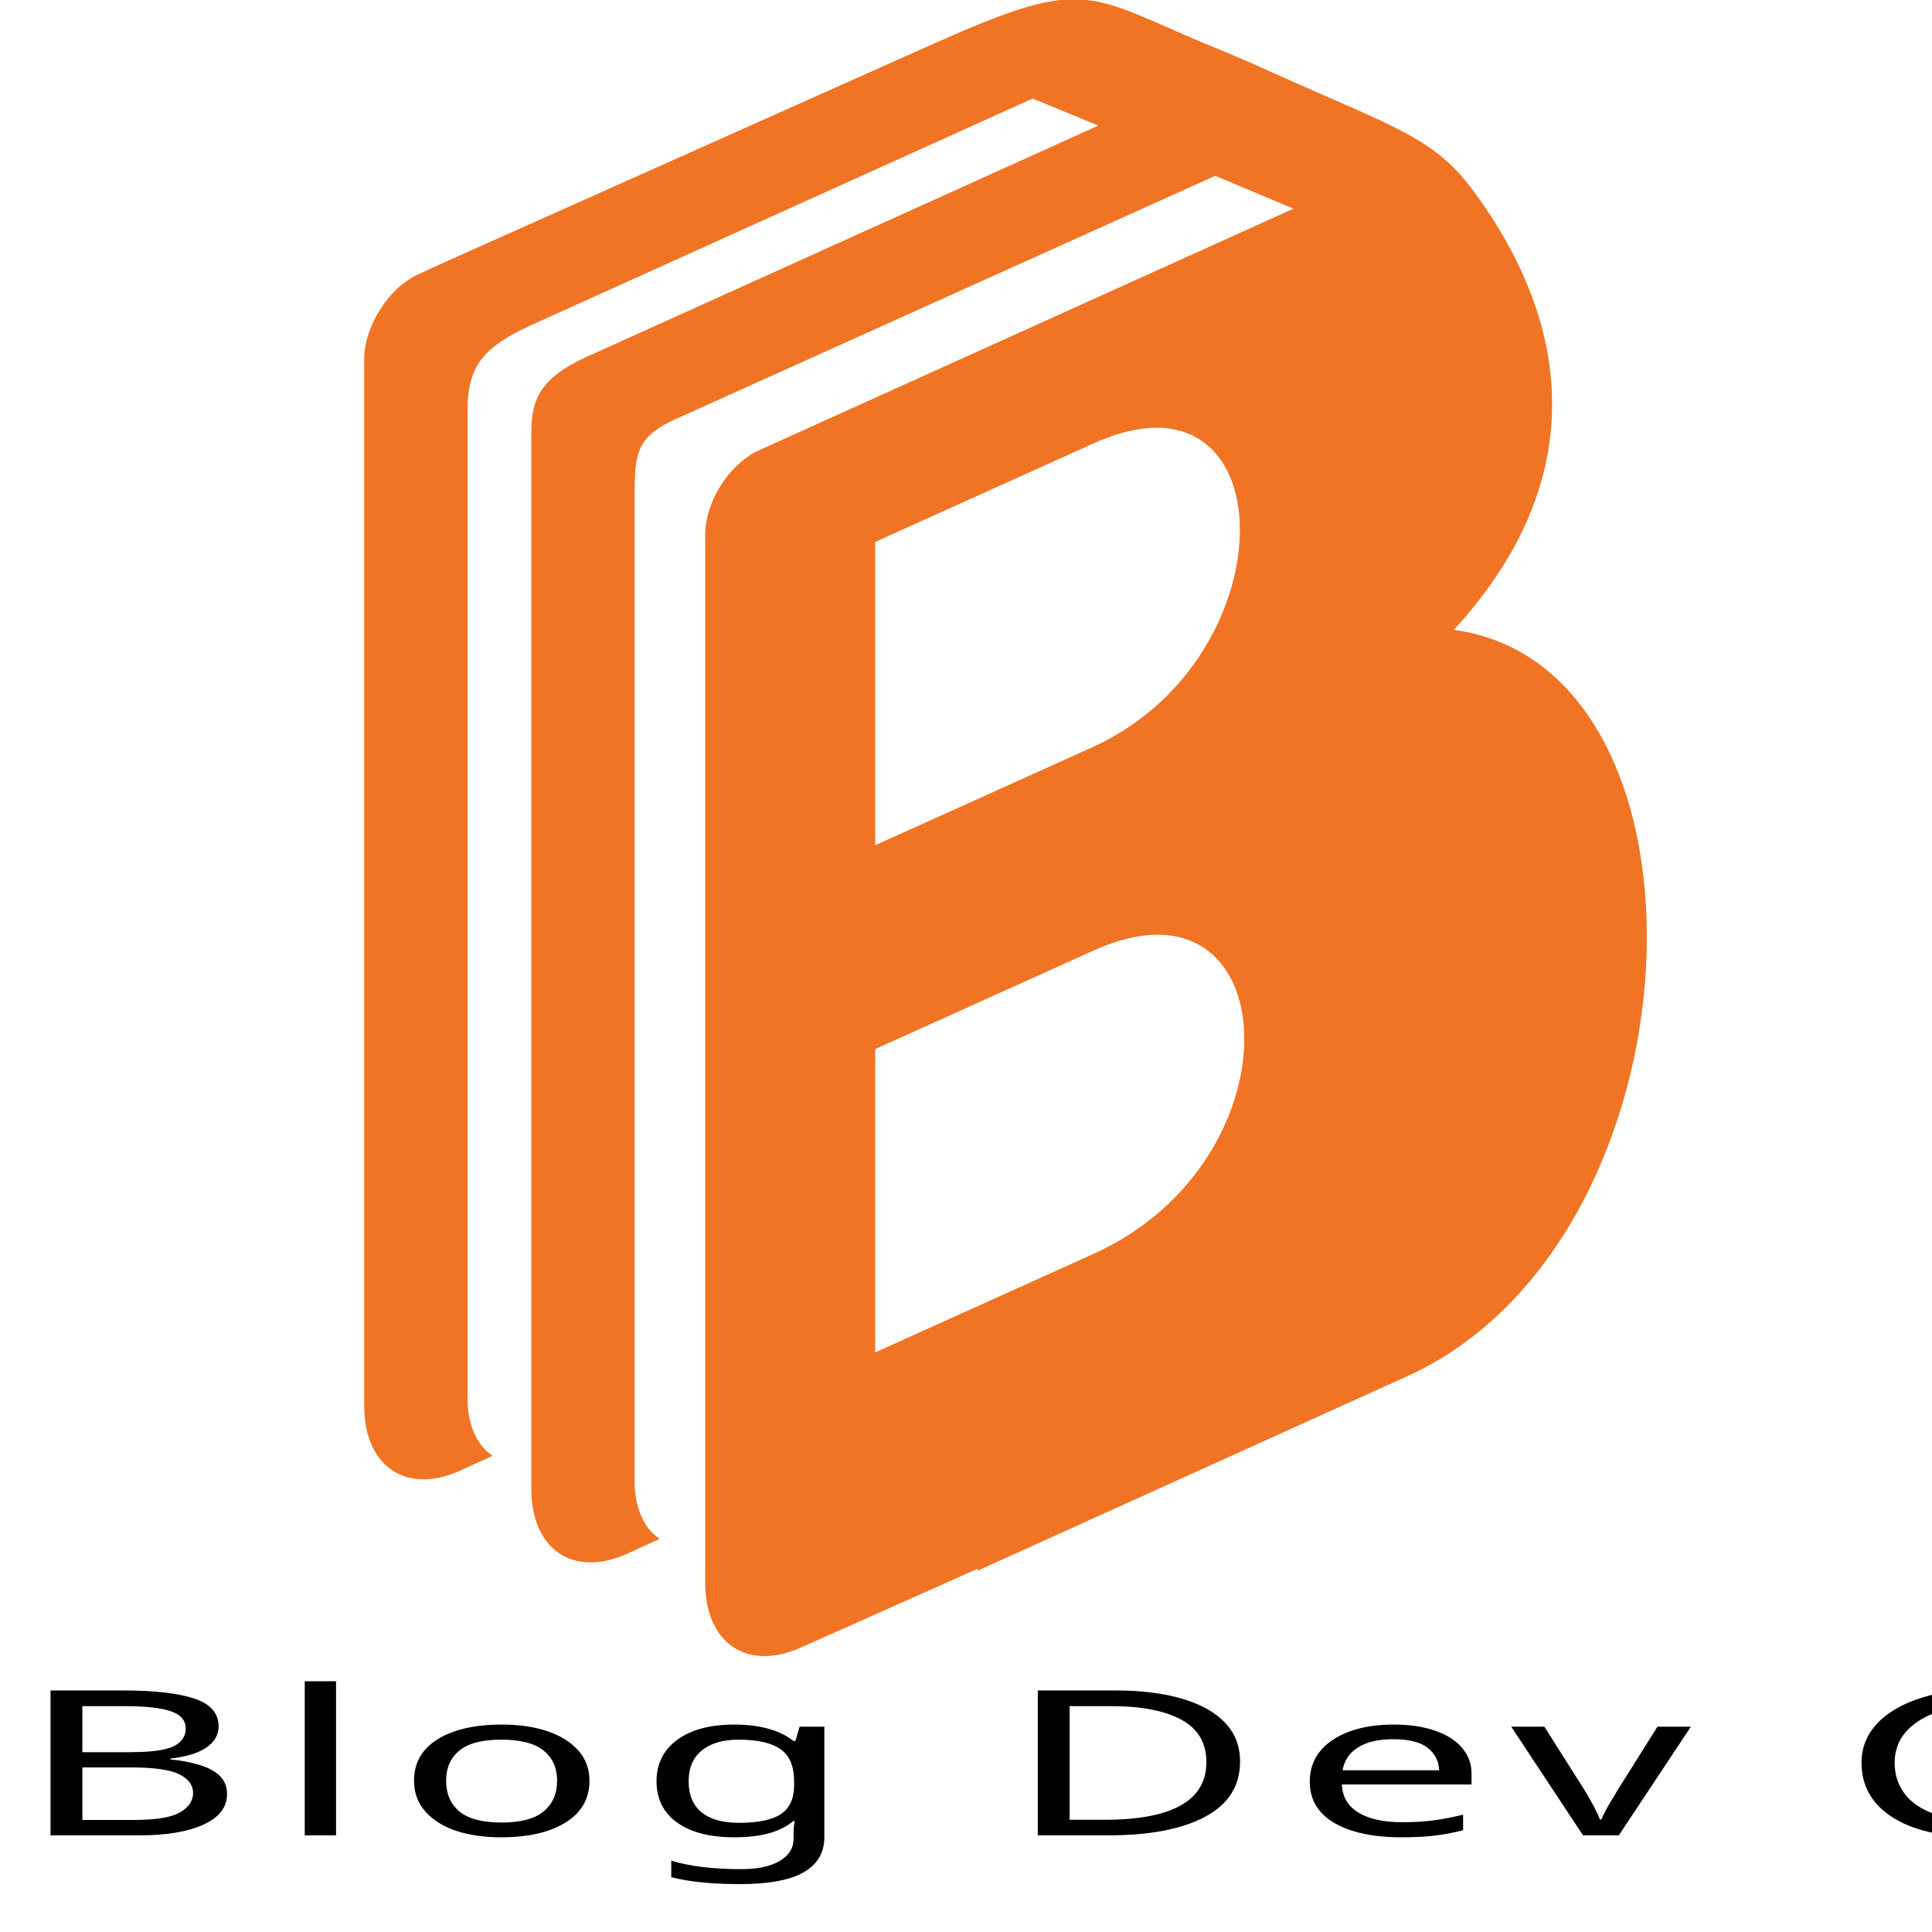
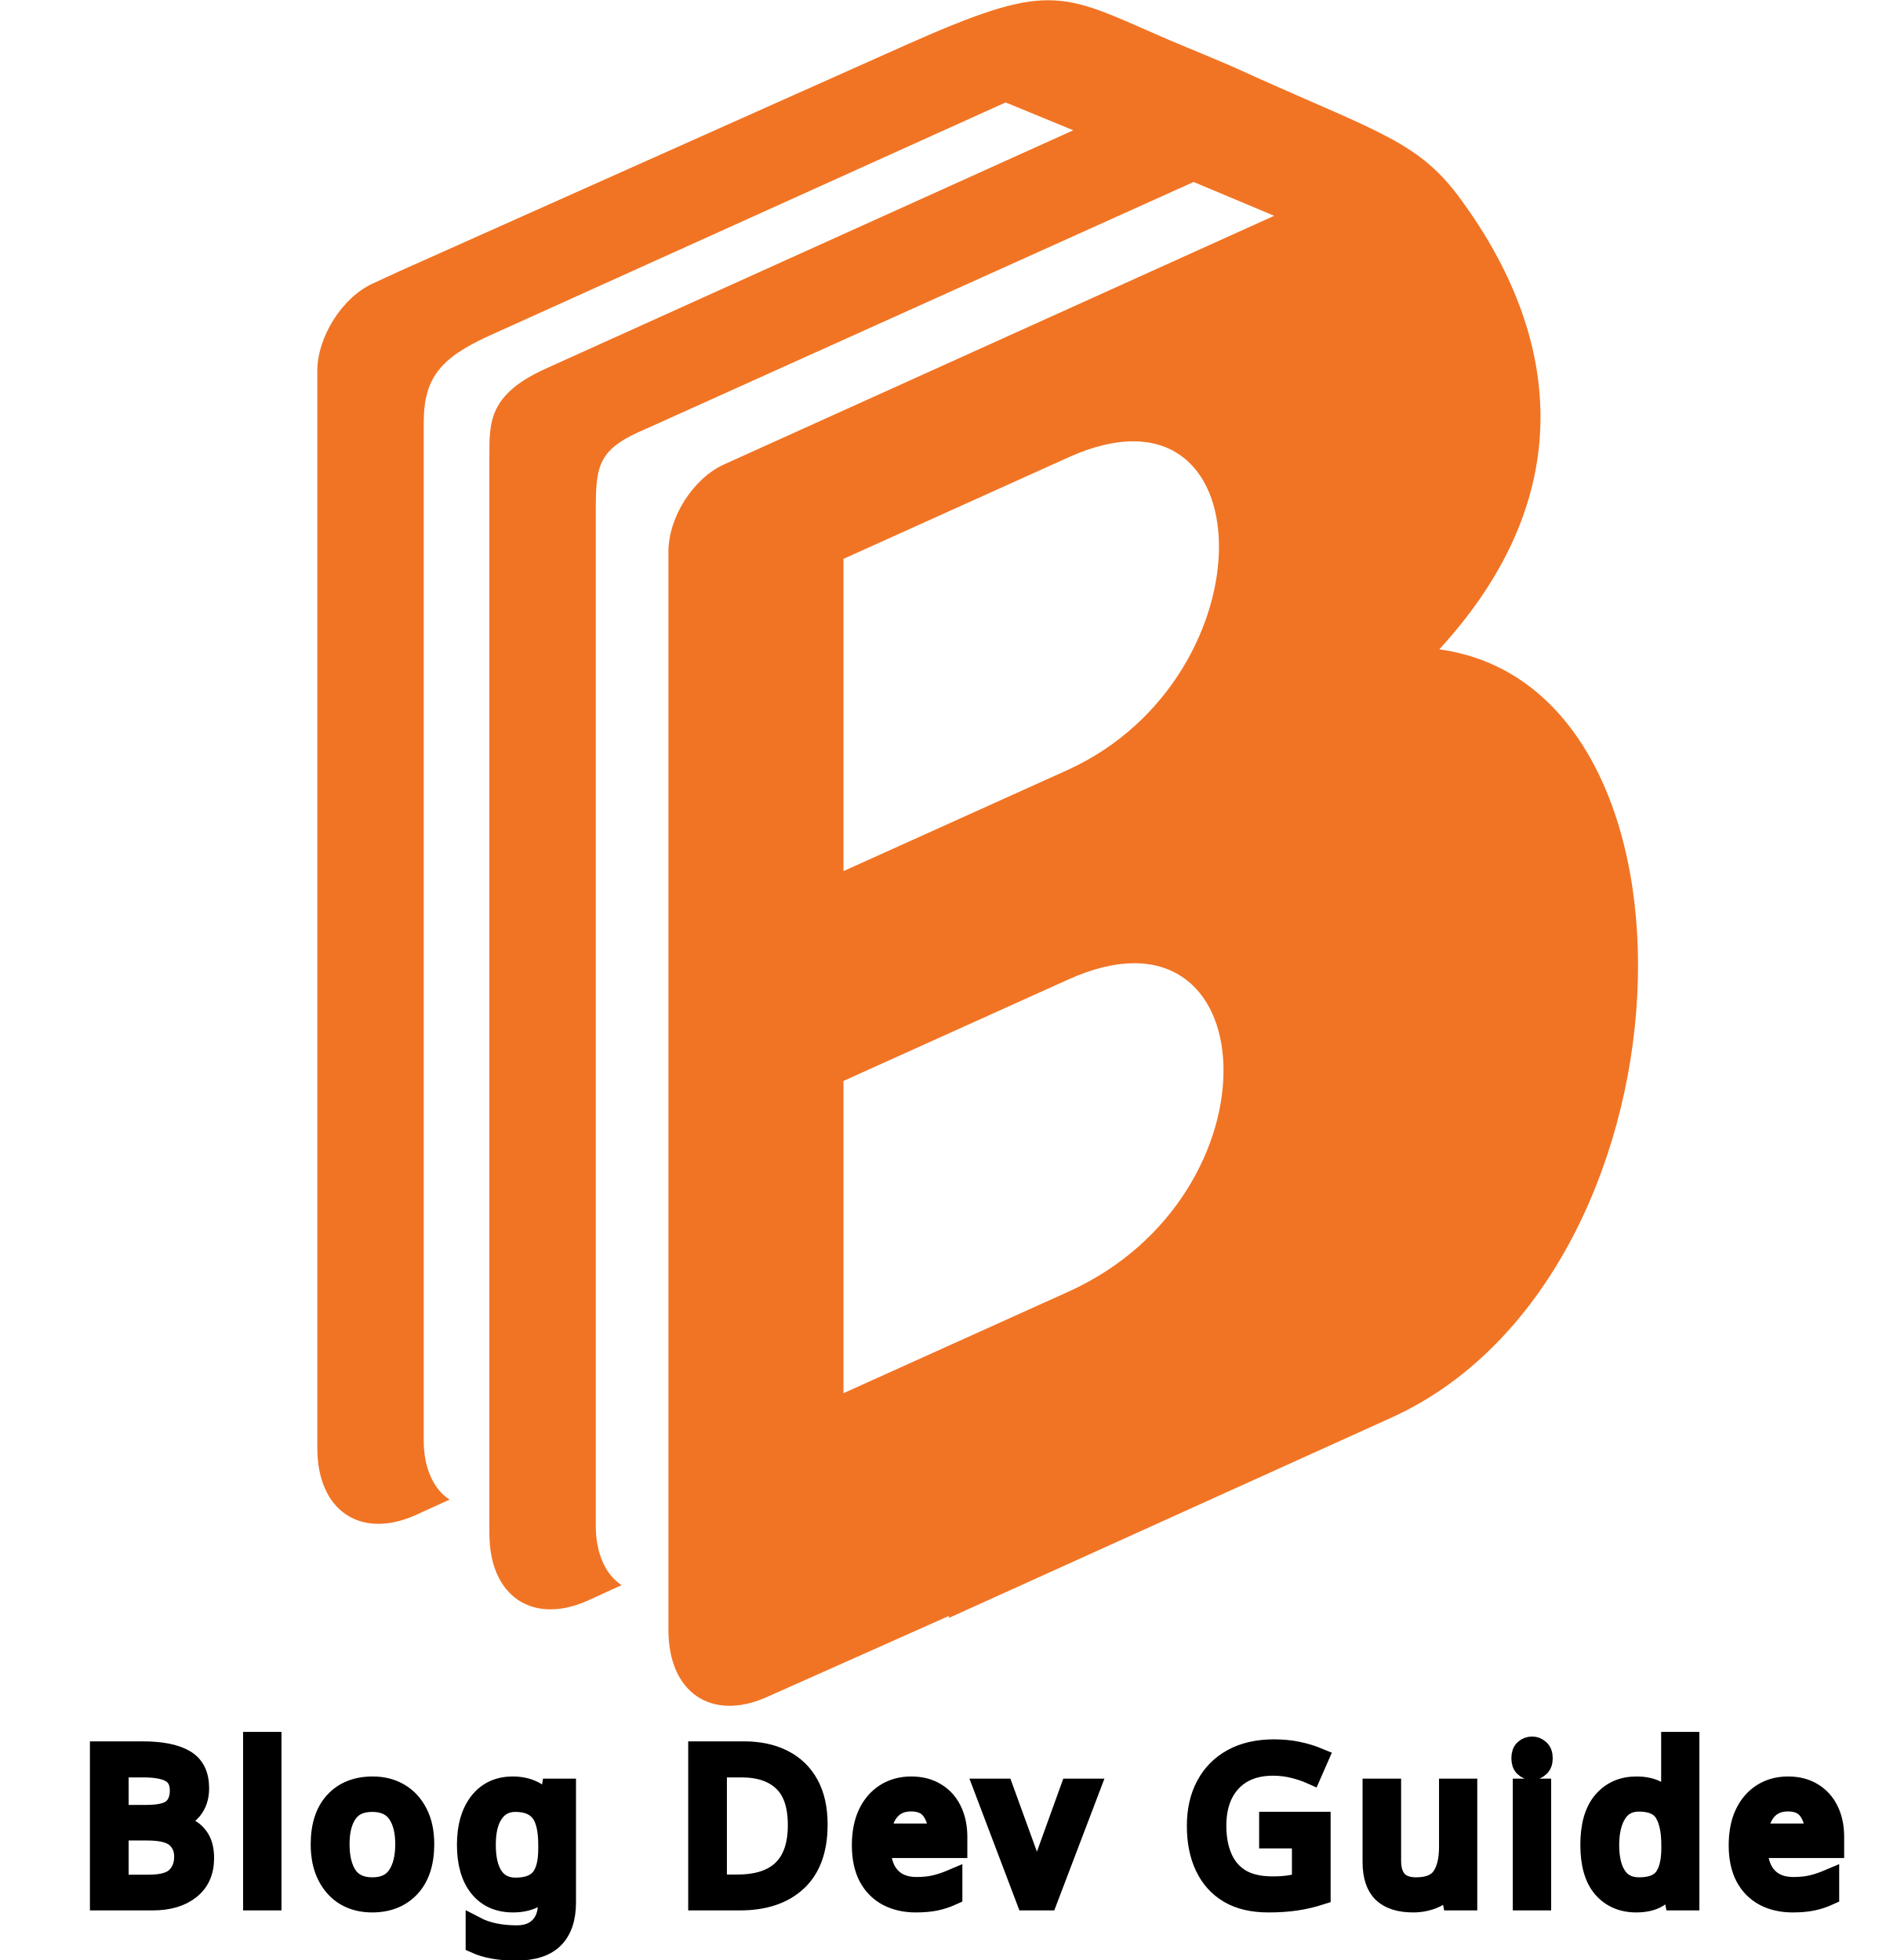
- <svg xmlns="http://www.w3.org/2000/svg" version="1.1" id="Layer_1" x="0px" y="0px" viewBox="0 0 200 200" style="enable-background:new 0 0 200 200;" xml:space="preserve">
+ <svg xmlns="http://www.w3.org/2000/svg" version="1.1" id="Layer_1" x="0px" y="0px" viewBox="0 0 189.6 197.1" style="enable-background:new 0 0 189.6 197.1;" xml:space="preserve">
  <style type="text/css">
	.st0{fill:#F17424;}
	.st1{fill:none;}
- 	.st2{font-family:'EducatedDeers-Regular';}
- 	.st3{font-size:21px;}
- 	.st4{letter-spacing:1.7;}
+ 	.st2{stroke:#000000;stroke-width:2;stroke-miterlimit:10;}
+ 	.st3{font-family:'Ubuntu';}
+ 	.st4{font-size:21px;}
+ 	.st5{letter-spacing:2;}
</style>
  <g>
    <g id="XMLID_1_">
      <g>
-         <path class="st0" d="M152.7,20c9.8,13.4,12.2,29.5-2.2,45.2c28.5,3.9,26.2,63.3-4.9,77.3l-44.4,20.1v-0.2l-18.4,8.2     c-5.5,2.4-9.8-0.5-9.8-6.8V55.4c0-3.5,2.5-7.4,5.6-8.8l55.3-25l-8.1-3.4L70.8,43c-4.8,2-5.1,3.6-5.1,8v102.4c0,2.7,1,4.9,2.6,5.9     l-3.5,1.6c-5.5,2.4-9.8-0.5-9.8-6.8V45.8c0-3.4-0.1-6.2,5.6-8.8l53.1-24l-6.8-2.8l-52,23.5c-4.8,2.2-6.5,4.2-6.5,8.7v102.4     c0,2.7,1,4.9,2.6,5.9l-3.5,1.6c-5.5,2.4-9.8-0.5-9.8-6.8V37.2c0-3.4,2.5-7.4,5.6-8.8l2.6-1.2L96.7,4.5     c14.6-6.5,15.6-5.4,25.9-0.9c2.5,1.1,5.9,2.4,9.1,3.9C144.6,13.3,148.5,14.2,152.7,20z M113.2,129.8c21.7-9.8,19.9-40.4,0-31.4     l-22.6,10.2V140L113.2,129.8z M113.2,77.3c20.5-9.4,19.9-40.4,0-31.4L90.6,56.1v31.4L113.2,77.3z" />
+         <path class="st0" d="M146.9,20.1c9.8,13.4,12.2,29.5-2.2,45.2c28.5,3.9,26.2,63.3-4.9,77.3l-44.4,20.1v-0.2L77,170.7     c-5.5,2.4-9.8-0.5-9.8-6.8V55.5c0-3.5,2.5-7.4,5.6-8.8l55.3-25l-8.1-3.4L65,43.1c-4.8,2-5.1,3.6-5.1,8v102.4c0,2.7,1,4.9,2.6,5.9     L59,161c-5.5,2.4-9.8-0.5-9.8-6.8V45.9c0-3.4-0.1-6.2,5.6-8.8l53.1-24l-6.8-2.8l-52,23.5c-4.8,2.2-6.5,4.2-6.5,8.7v102.4     c0,2.7,1,4.9,2.6,5.9l-3.5,1.6c-5.5,2.4-9.8-0.5-9.8-6.8V37.3c0-3.4,2.5-7.4,5.6-8.8l2.6-1.2L90.9,4.6     c14.6-6.5,15.6-5.4,25.9-0.9c2.5,1.1,5.9,2.4,9.1,3.9C138.8,13.4,142.7,14.3,146.9,20.1z M107.4,129.9c21.7-9.8,19.9-40.4,0-31.4     l-22.6,10.2v31.4L107.4,129.9z M107.4,77.4c20.5-9.4,19.9-40.4,0-31.4L84.8,56.2v31.4L107.4,77.4z" />
      </g>
    </g>
  </g>
-   <rect y="175.7" class="st1" width="200" height="20.3" />
-   <text transform="matrix(1.7426 0 0 1 1.6914 189.9951)" class="st2 st3 st4">Blog Dev Guide</text>
+   <rect y="174.8" class="st1" width="189.6" height="20.4" />
+   <text transform="matrix(1 0 0 1 8.0097 191.1135)" class="st2 st3 st4 st5">Blog Dev Guide</text>
</svg>
